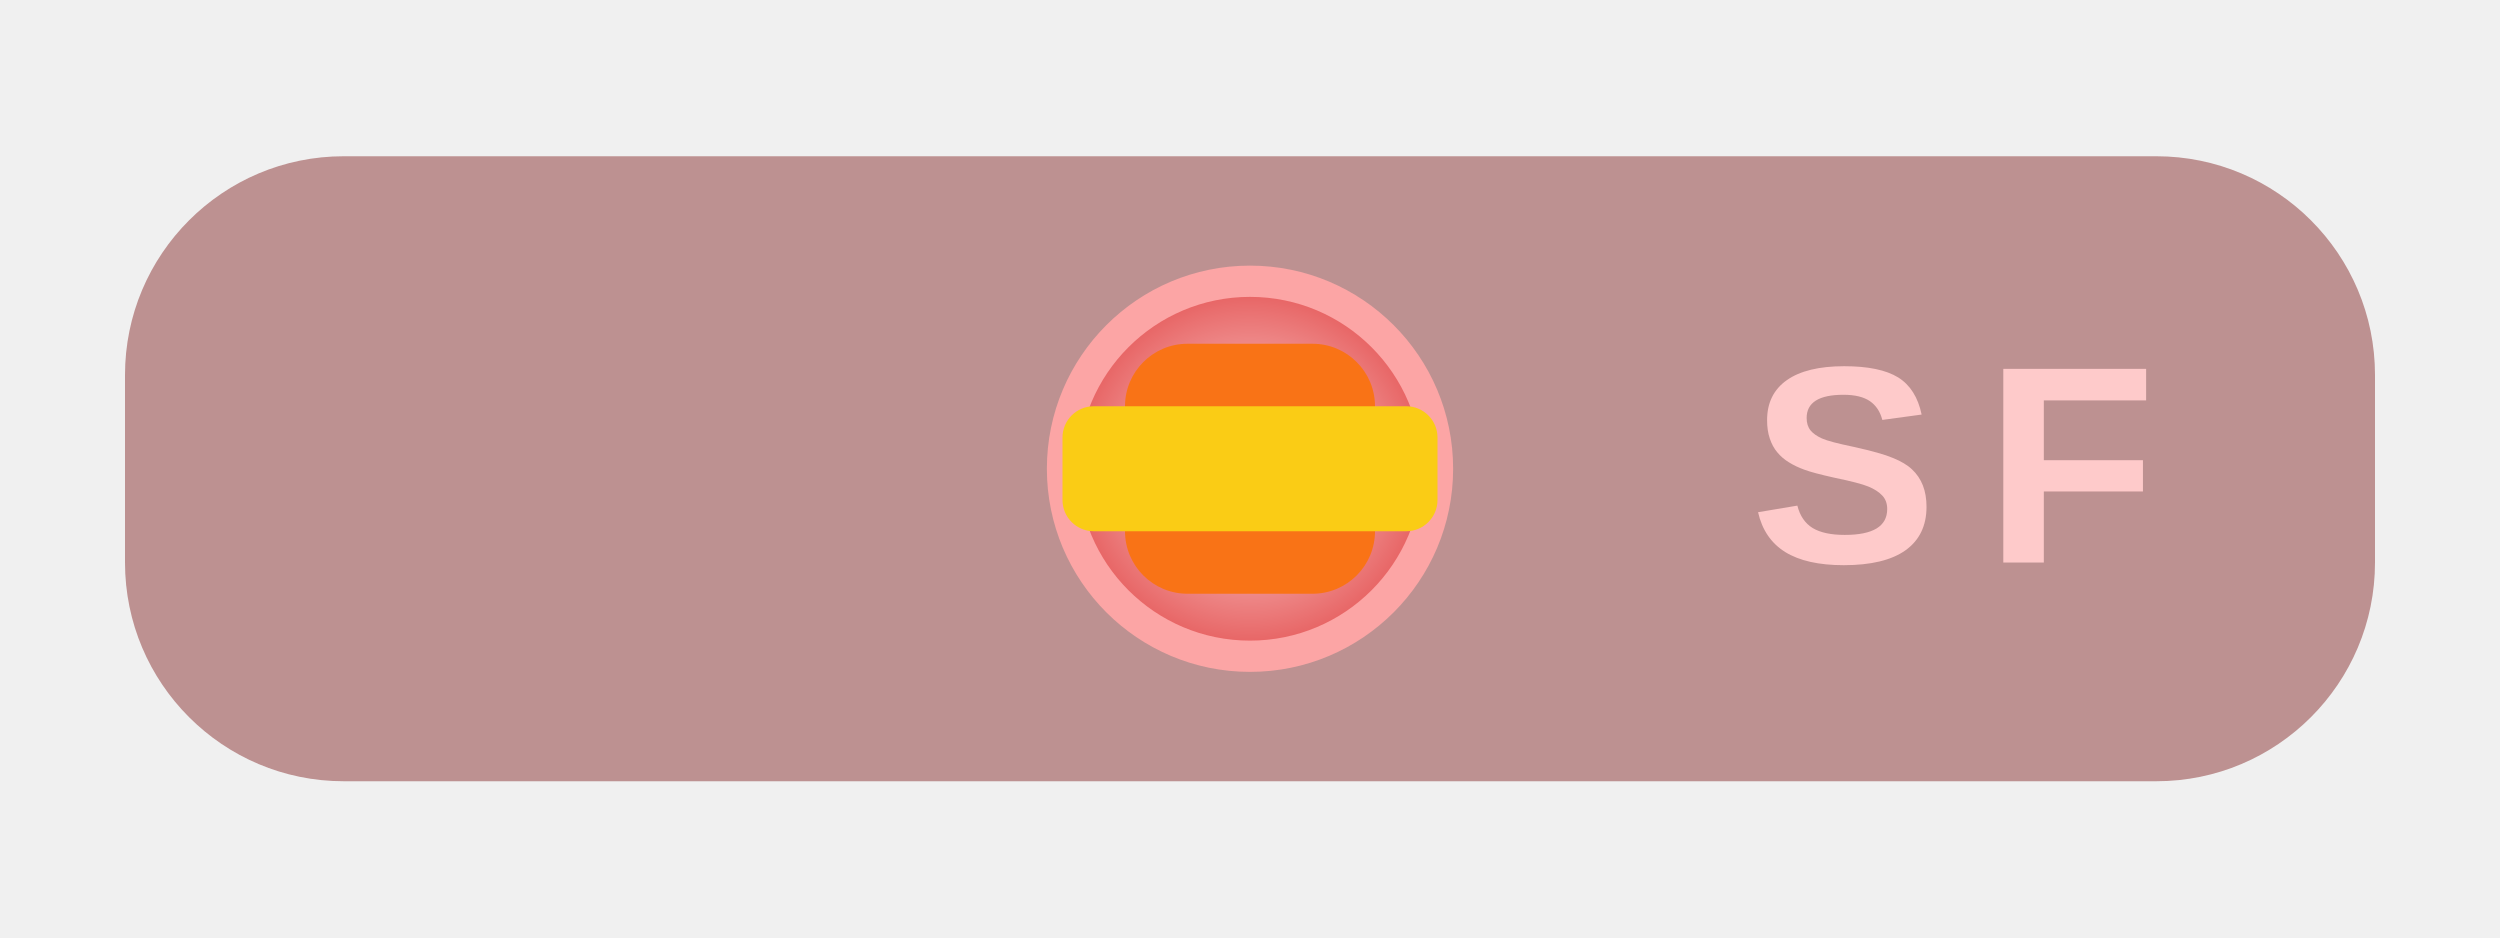
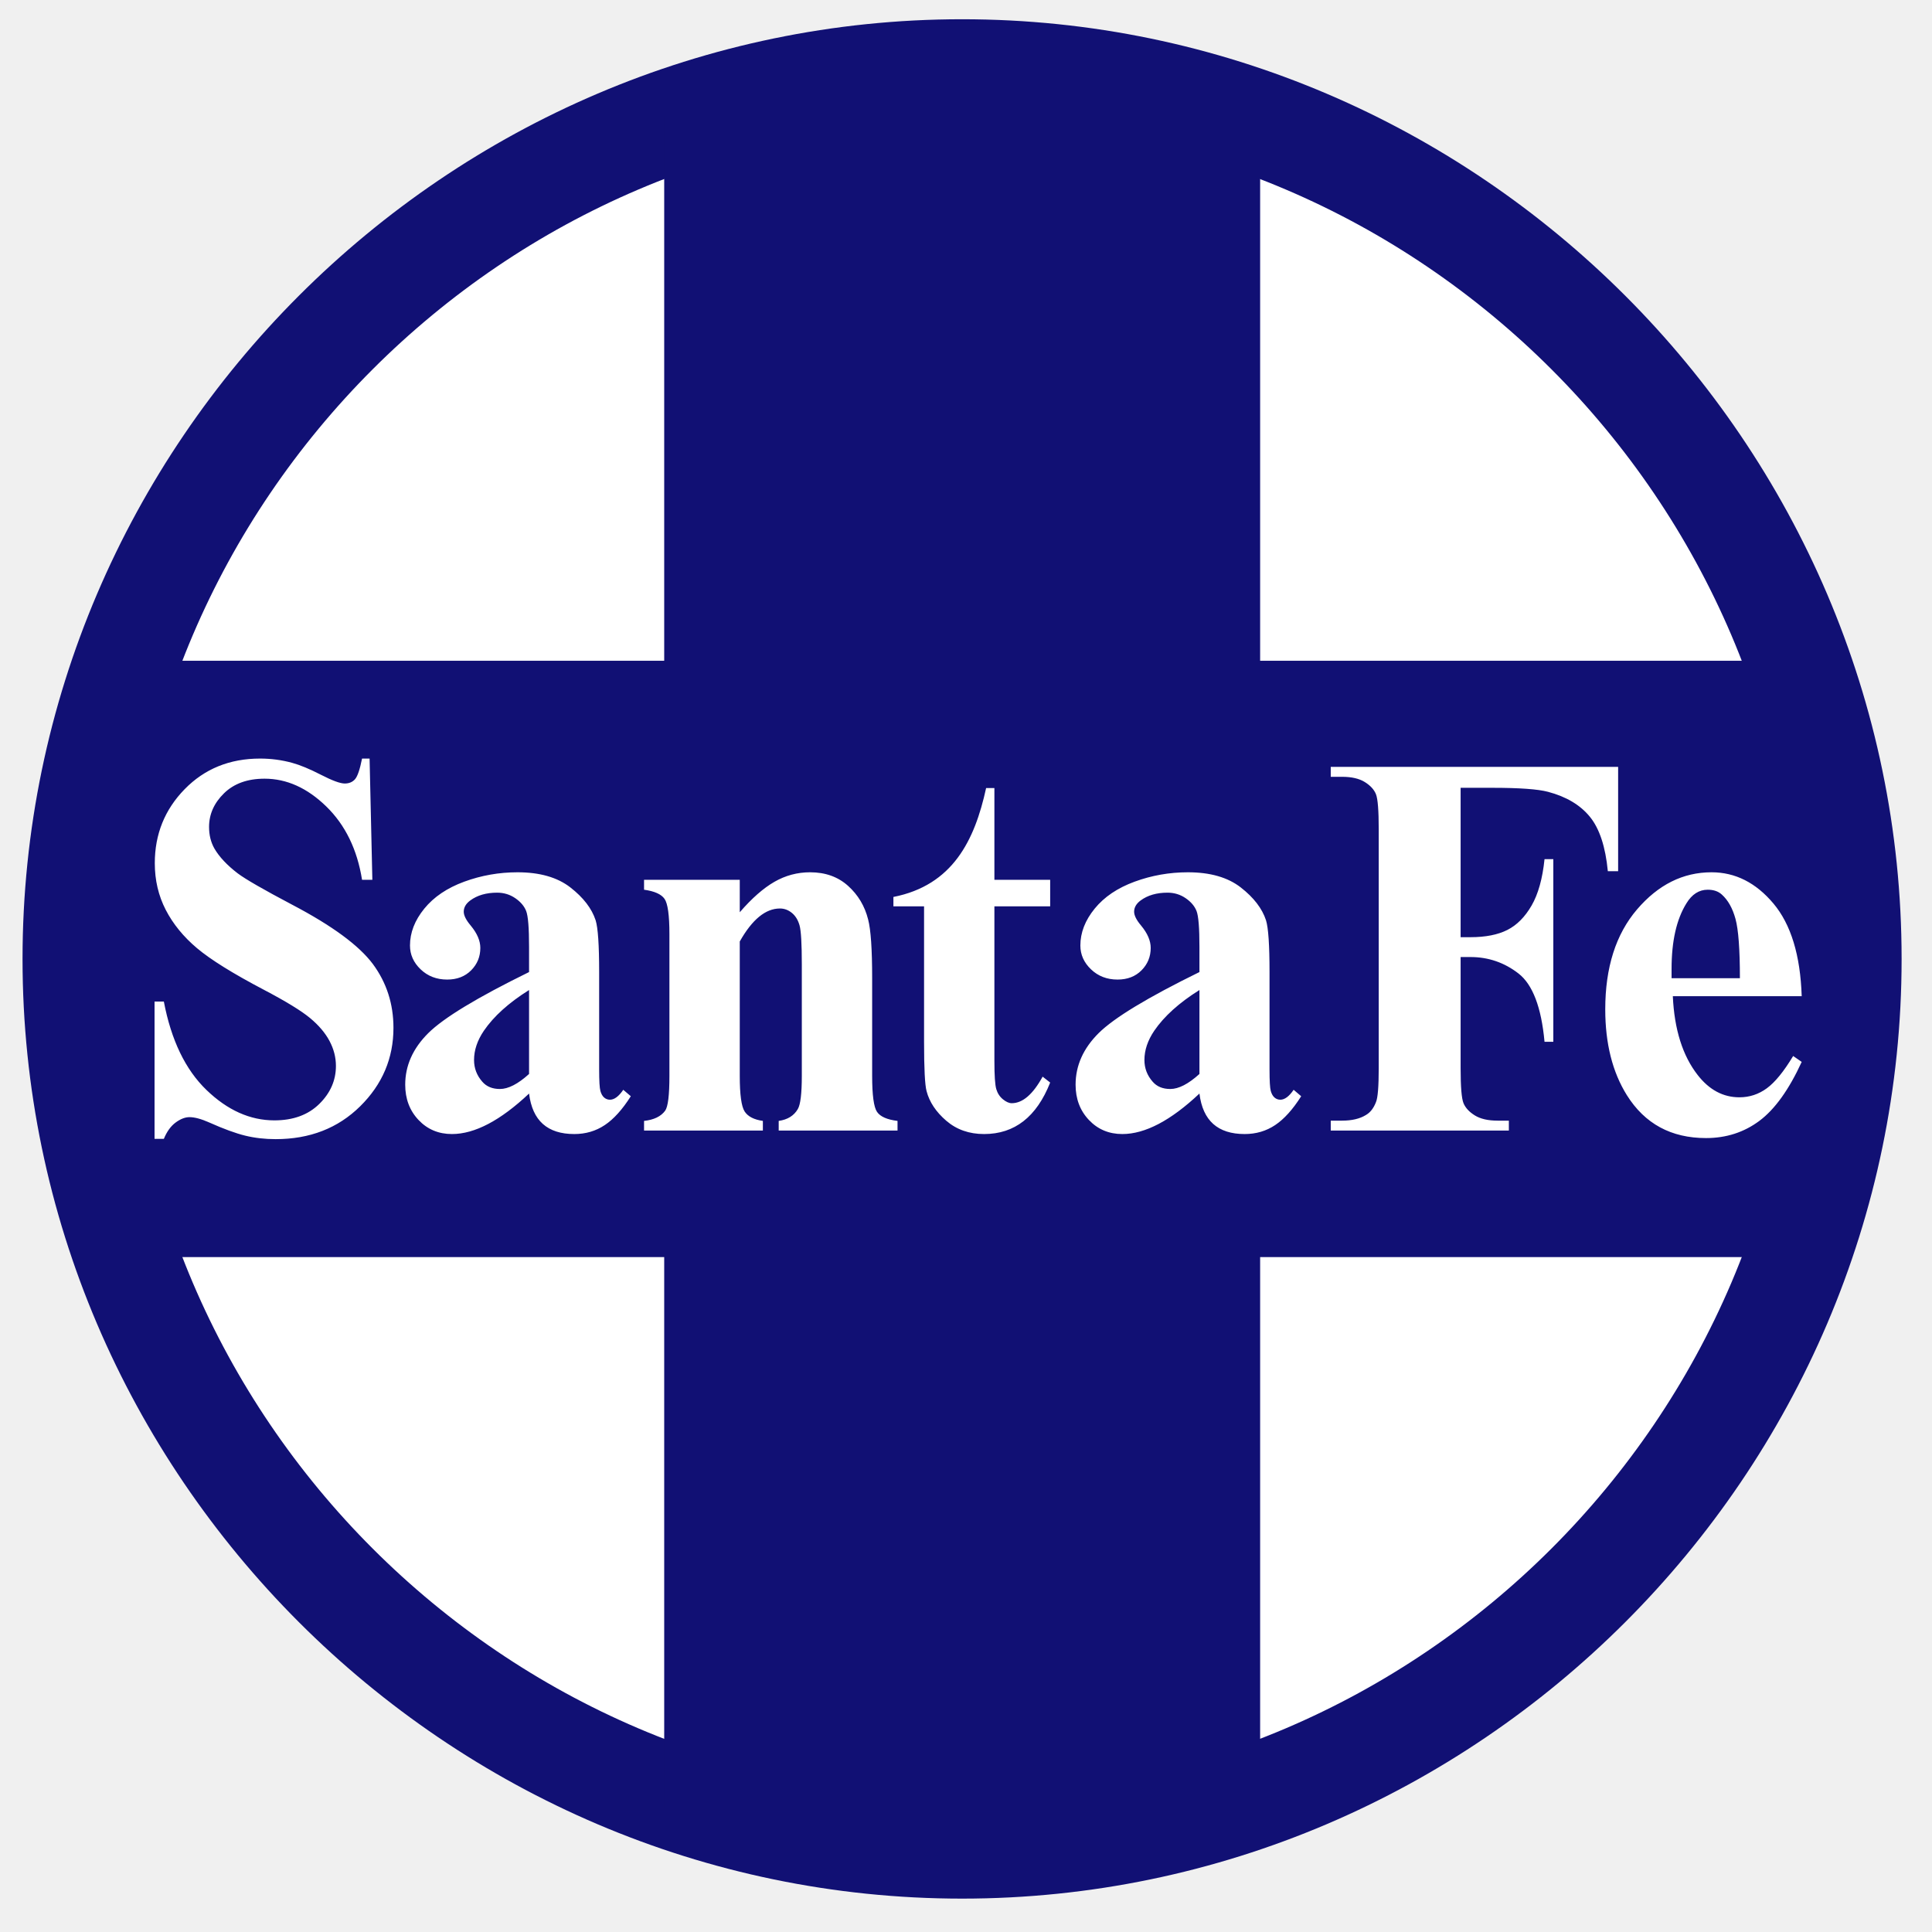
- <svg xmlns="http://www.w3.org/2000/svg" viewBox="0 0 160 60" aria-labelledby="title desc" role="img">
-   <defs>
-     <radialGradient id="sfGlow" cx="50%" cy="50%" r="70%">
-       <stop offset="0%" stop-color="#fee2e2" />
-       <stop offset="100%" stop-color="#dc2626" />
-     </radialGradient>
-   </defs>
-   <rect x="8" y="10" width="144" height="40" rx="14" fill="#7f1d1d" opacity="0.45" />
-   <g transform="translate(64 18)">
-     <circle cx="16" cy="12" r="12" fill="url(#sfGlow)" stroke="#fca5a5" stroke-width="2" />
-     <rect x="8" y="4" width="16" height="16" fill="#f97316" rx="4" />
-     <rect x="4" y="8" width="24" height="8" fill="#facc15" rx="2" />
+ <svg xmlns="http://www.w3.org/2000/svg" width="100%" height="100%" viewBox="0 0 800 800" version="1.1" xml:space="preserve" style="fill-rule:evenodd;clip-rule:evenodd;stroke-linecap:square;stroke-linejoin:round;">
+   <g id="path4239" transform="matrix(5.29408,0,0,5.29408,-1616.5,-1907.27)">
+     <path d="M450.001,435.256L450.001,435.28C450.001,473.358 418.667,504.691 380.59,504.691C342.512,504.691 311.179,473.358 311.179,435.28L311.179,435.256C311.179,397.179 342.512,365.845 380.59,365.845C418.667,365.845 450.001,397.179 450.001,435.256Z" style="fill:white;fill-rule:nonzero;stroke:rgb(17,16,116);stroke-width:8.15px;" />
  </g>
-   <text x="112" y="36" font-family="'Poppins', 'Helvetica Neue', Arial, sans-serif" font-size="18" fill="#fecaca" font-weight="700" letter-spacing="3">
-     SF
-   </text>
+   <path id="rect4241" d="M275.034,47.917L275.034,273.607L43.613,273.607L43.613,520.535L275.034,520.535L275.034,749.091L521.794,749.091L521.794,520.535L744.787,520.535L744.787,273.607L521.794,273.607L521.794,47.917L275.034,47.917Z" style="fill:rgb(17,16,116);fill-rule:nonzero;" />
+   <path id="text4235" d="M153.039,314.107L154.183,364.304L149.918,364.304C147.907,351.718 142.966,341.593 135.095,333.93C127.224,326.267 118.711,322.436 109.557,322.436C102.484,322.436 96.884,324.453 92.758,328.488C88.631,332.524 86.568,337.169 86.568,342.426C86.568,345.758 87.296,348.719 88.753,351.31C90.764,354.79 93.988,358.233 98.427,361.638C101.686,364.082 109.21,368.413 121,374.632C137.505,383.294 148.635,391.475 154.391,399.175C160.078,406.875 162.921,415.686 162.921,425.606C162.921,438.193 158.327,449.021 149.138,458.09C139.949,467.16 128.281,471.695 114.134,471.695C109.696,471.695 105.5,471.213 101.548,470.251C97.595,469.288 92.636,467.474 86.672,464.809C83.343,463.328 80.604,462.588 78.454,462.588C76.651,462.588 74.744,463.328 72.733,464.809C70.722,466.29 69.092,468.548 67.844,471.583L63.995,471.583L63.995,414.723L67.844,414.723C70.895,430.715 76.773,442.913 85.476,451.316C94.179,459.719 103.559,463.921 113.614,463.921C121.381,463.921 127.571,461.662 132.182,457.146C136.794,452.63 139.1,447.373 139.1,441.376C139.1,437.823 138.216,434.38 136.447,431.048C134.679,427.717 131.992,424.551 128.385,421.553C124.779,418.554 118.399,414.649 109.245,409.837C96.416,403.099 87.192,397.361 81.575,392.623C75.958,387.885 71.641,382.591 68.624,376.742C65.608,370.893 64.099,364.452 64.099,357.418C64.099,345.424 68.225,335.207 76.478,326.767C84.73,318.327 95.133,314.107 107.685,314.107C112.262,314.107 116.7,314.699 121,315.884C124.259,316.772 128.229,318.419 132.911,320.826C137.591,323.232 140.868,324.435 142.741,324.435C144.544,324.435 145.965,323.843 147.006,322.658C148.046,321.473 149.017,318.623 149.918,314.107L153.039,314.107ZM219.073,452.815C207.215,463.995 196.57,469.584 187.138,469.584C181.59,469.584 176.979,467.641 173.303,463.754C169.628,459.867 167.79,454.999 167.79,449.15C167.79,441.228 170.98,434.102 177.36,427.772C183.74,421.442 197.645,413.02 219.073,402.507L219.073,392.068C219.073,384.22 218.675,379.278 217.877,377.242C217.08,375.206 215.571,373.429 213.352,371.911C211.133,370.393 208.636,369.635 205.862,369.634C201.355,369.635 197.645,370.708 194.732,372.855C192.929,374.188 192.027,375.743 192.027,377.519C192.027,379.074 192.998,380.999 194.94,383.294C197.575,386.478 198.893,389.55 198.893,392.512C198.893,396.14 197.627,399.231 195.096,401.785C192.565,404.339 189.253,405.616 185.162,405.616C180.793,405.616 177.135,404.21 174.187,401.396C171.24,398.583 169.766,395.288 169.766,391.512C169.766,386.182 171.743,381.092 175.696,376.242C179.649,371.393 185.162,367.673 192.235,365.081C199.309,362.49 206.66,361.194 214.288,361.194C223.512,361.194 230.811,363.286 236.185,367.469C241.56,371.652 245.044,376.187 246.64,381.073C247.61,384.183 248.096,391.327 248.096,402.507L248.096,442.82C248.096,447.558 248.269,450.538 248.616,451.76C248.963,452.982 249.483,453.889 250.176,454.481C250.87,455.073 251.667,455.369 252.569,455.369C254.372,455.369 256.21,454 258.082,451.26L261.203,453.926C257.735,459.404 254.146,463.384 250.436,465.864C246.726,468.344 242.513,469.584 237.798,469.584C232.25,469.584 227.915,468.196 224.795,465.42C221.674,462.643 219.767,458.442 219.073,452.815ZM219.073,444.708L219.073,409.948C210.682,415.204 204.441,420.831 200.349,426.828C197.645,430.826 196.292,434.861 196.292,438.933C196.292,442.339 197.437,445.337 199.725,447.929C201.459,449.928 203.886,450.927 207.007,450.927C210.474,450.927 214.496,448.854 219.073,444.708ZM306.32,364.304L306.32,377.742C311.313,371.967 316.098,367.765 320.675,365.137C325.252,362.509 330.176,361.194 335.446,361.194C341.757,361.194 346.993,363.064 351.154,366.803C355.315,370.542 358.089,375.187 359.476,380.74C360.585,384.96 361.14,393.067 361.14,405.061L361.14,445.485C361.14,453.481 361.816,458.46 363.169,460.422C364.521,462.384 367.347,463.624 371.646,464.143L371.646,468.141L322.443,468.141L322.443,464.143C326.119,463.624 328.754,461.996 330.349,459.256C331.459,457.405 332.014,452.815 332.014,445.485L332.014,399.286C332.014,390.772 331.701,385.404 331.077,383.183C330.453,380.962 329.396,379.241 327.905,378.019C326.414,376.798 324.767,376.187 322.964,376.187C317,376.187 311.452,380.74 306.32,389.847L306.32,445.485C306.32,453.259 306.996,458.183 308.348,460.256C309.701,462.329 312.215,463.624 315.89,464.143L315.89,468.141L266.687,468.141L266.687,464.143C270.779,463.699 273.691,462.292 275.425,459.923C276.604,458.294 277.193,453.481 277.193,445.485L277.193,386.848C277.193,379 276.517,374.114 275.165,372.189C273.813,370.264 270.987,369.005 266.687,368.413L266.687,364.304L306.32,364.304ZM411.76,326.323L411.76,364.304L434.854,364.304L434.854,375.298L411.76,375.298L411.76,439.377C411.76,445.374 412.02,449.243 412.541,450.983C413.061,452.723 413.979,454.129 415.297,455.203C416.615,456.276 417.828,456.813 418.938,456.813C423.446,456.813 427.711,453.148 431.733,445.819L434.854,448.262C429.236,462.477 420.117,469.584 407.495,469.584C401.323,469.584 396.105,467.752 391.84,464.087C387.575,460.422 384.853,456.332 383.674,451.816C382.981,449.298 382.634,442.487 382.634,431.381L382.634,375.298L369.943,375.298L369.943,371.411C394.469,366.565 403.575,348.077 408.328,326.323L411.76,326.323ZM496.662,452.815C484.803,463.995 474.158,469.584 464.727,469.584C459.179,469.584 454.567,467.641 450.892,463.754C447.216,459.867 445.379,454.999 445.379,449.15C445.379,441.228 448.569,434.102 454.949,427.772C461.329,421.442 475.233,413.02 496.662,402.507L496.662,392.068C496.662,384.22 496.263,379.278 495.466,377.242C494.668,375.206 493.16,373.429 490.941,371.911C488.722,370.393 486.225,369.635 483.451,369.634C478.943,369.635 475.233,370.708 472.321,372.855C470.518,374.188 469.616,375.743 469.616,377.519C469.616,379.074 470.587,380.999 472.529,383.294C475.164,386.478 476.482,389.55 476.482,392.512C476.482,396.14 475.216,399.231 472.685,401.785C470.153,404.339 466.842,405.616 462.75,405.616C458.381,405.616 454.723,404.21 451.776,401.396C448.829,398.583 447.355,395.288 447.355,391.512C447.355,386.182 449.331,381.092 453.284,376.242C457.237,371.393 462.75,367.673 469.824,365.081C476.898,362.49 484.249,361.194 491.877,361.194C501.1,361.194 508.399,363.286 513.774,367.469C519.148,371.652 522.633,376.187 524.228,381.073C525.199,384.183 525.684,391.327 525.684,402.507L525.684,442.82C525.684,447.558 525.858,450.538 526.205,451.76C526.551,452.982 527.071,453.889 527.765,454.481C528.458,455.073 529.256,455.369 530.157,455.369C531.96,455.369 533.798,454 535.671,451.26L538.791,453.926C535.324,459.404 531.735,463.384 528.025,465.864C524.315,468.344 520.102,469.584 515.386,469.584C509.838,469.584 505.504,468.196 502.383,465.42C499.263,462.643 497.355,458.442 496.662,452.815ZM496.662,444.708L496.662,409.948C488.271,415.204 482.029,420.831 477.938,426.828C475.233,430.826 473.881,434.861 473.881,438.933C473.881,442.339 475.025,445.337 477.314,447.929C479.047,449.928 481.475,450.927 484.595,450.927C488.063,450.927 492.085,448.854 496.662,444.708ZM604.813,326.212L604.813,388.07L608.87,388.07C615.111,388.07 620.208,387.07 624.161,385.071C628.114,383.072 631.46,379.704 634.199,374.965C636.938,370.227 638.724,363.823 639.556,355.753L643.197,355.753L643.197,431.381L639.556,431.381C638.239,417.092 634.65,407.671 628.79,403.118C622.93,398.565 616.29,396.288 608.87,396.288L604.813,396.288L604.813,442.376C604.813,450.076 605.211,454.888 606.009,456.813C606.806,458.738 608.367,460.422 610.69,461.866C613.013,463.31 616.151,464.032 620.104,464.032L624.785,464.032L624.785,468.141L551.033,468.141L551.033,464.032L555.714,464.032C559.805,464.032 563.099,463.254 565.596,461.7C567.399,460.663 568.786,458.886 569.757,456.369C570.52,454.592 570.901,449.928 570.901,442.376L570.901,343.314C570.901,335.615 570.52,330.802 569.757,328.877C568.994,326.952 567.451,325.268 565.128,323.824C562.805,322.38 559.667,321.659 555.714,321.658L551.033,321.658L551.033,317.549L670.035,317.549L670.035,360.75L665.77,360.75C664.799,350.607 662.32,343.092 658.333,338.206C654.345,333.319 648.572,329.877 641.013,327.878C636.852,326.767 629.154,326.212 617.92,326.212L604.813,326.212ZM746.046,412.502L692.682,412.502C693.306,426.273 696.739,437.156 702.98,445.152C707.765,451.297 713.521,454.37 720.248,454.37C724.409,454.37 728.188,453.13 731.587,450.649C734.985,448.169 738.625,443.709 742.509,437.267L746.046,439.711C740.775,451.186 734.95,459.312 728.57,464.087C722.19,468.863 714.804,471.25 706.413,471.25C691.988,471.25 681.066,465.327 673.646,453.481C667.682,443.931 664.7,432.085 664.7,417.944C664.7,400.619 669.086,386.83 677.859,376.575C686.631,366.321 696.912,361.194 708.702,361.194C718.549,361.194 727.096,365.507 734.343,374.132C741.59,382.758 745.491,395.548 746.046,412.502ZM720.456,405.061C720.456,393.141 719.849,384.96 718.636,380.518C717.422,376.076 715.532,372.707 712.966,370.412C711.51,369.079 709.568,368.413 707.141,368.413C703.535,368.413 700.588,370.301 698.299,374.077C694.208,380.666 692.162,389.699 692.162,401.174L692.162,405.061L720.456,405.061Z" style="fill:white;fill-rule:nonzero;" />
</svg>
